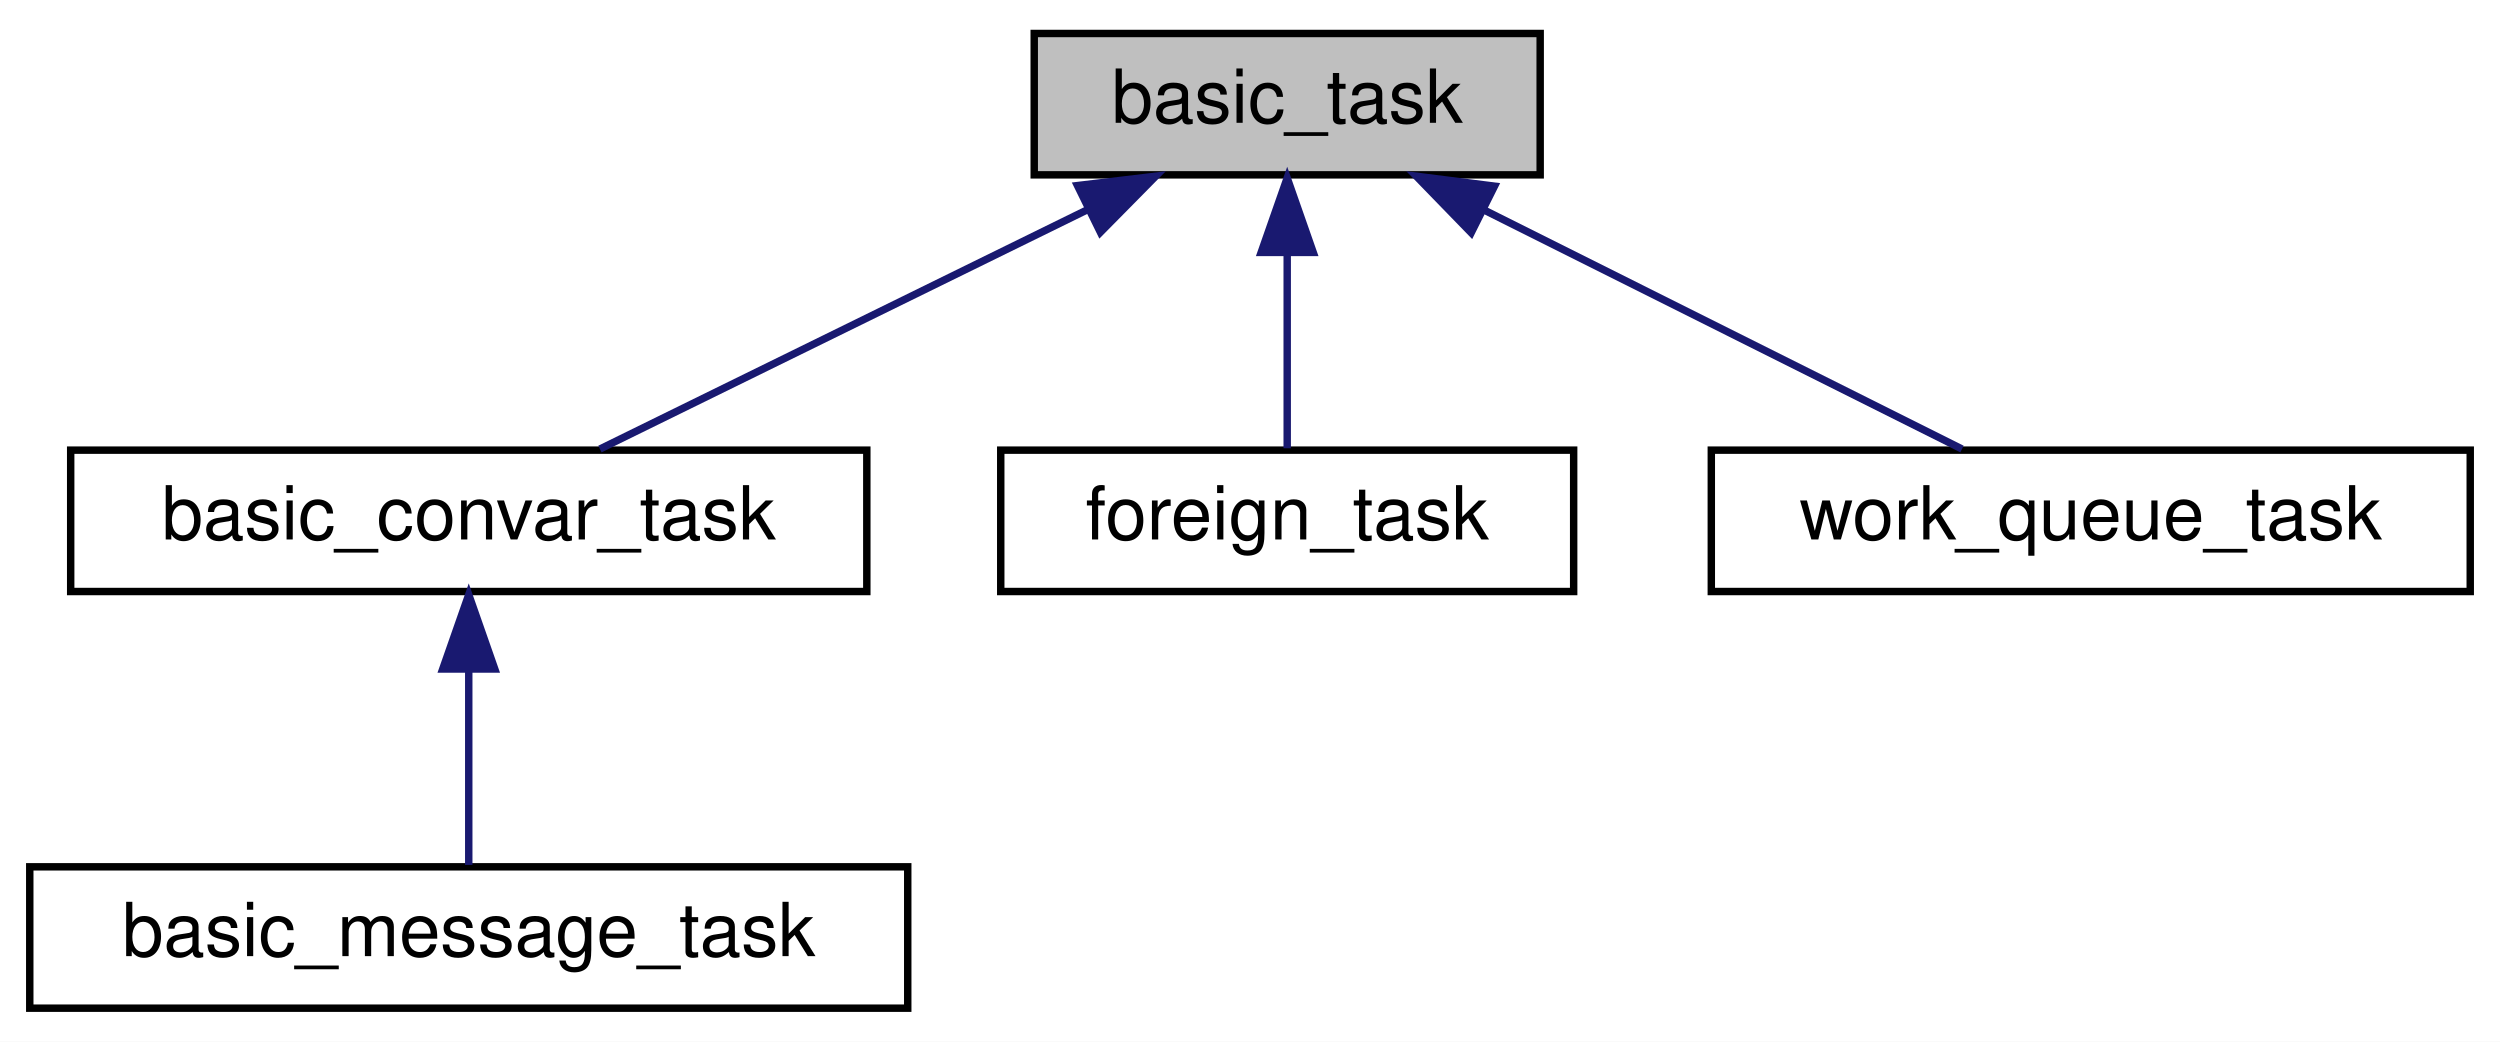
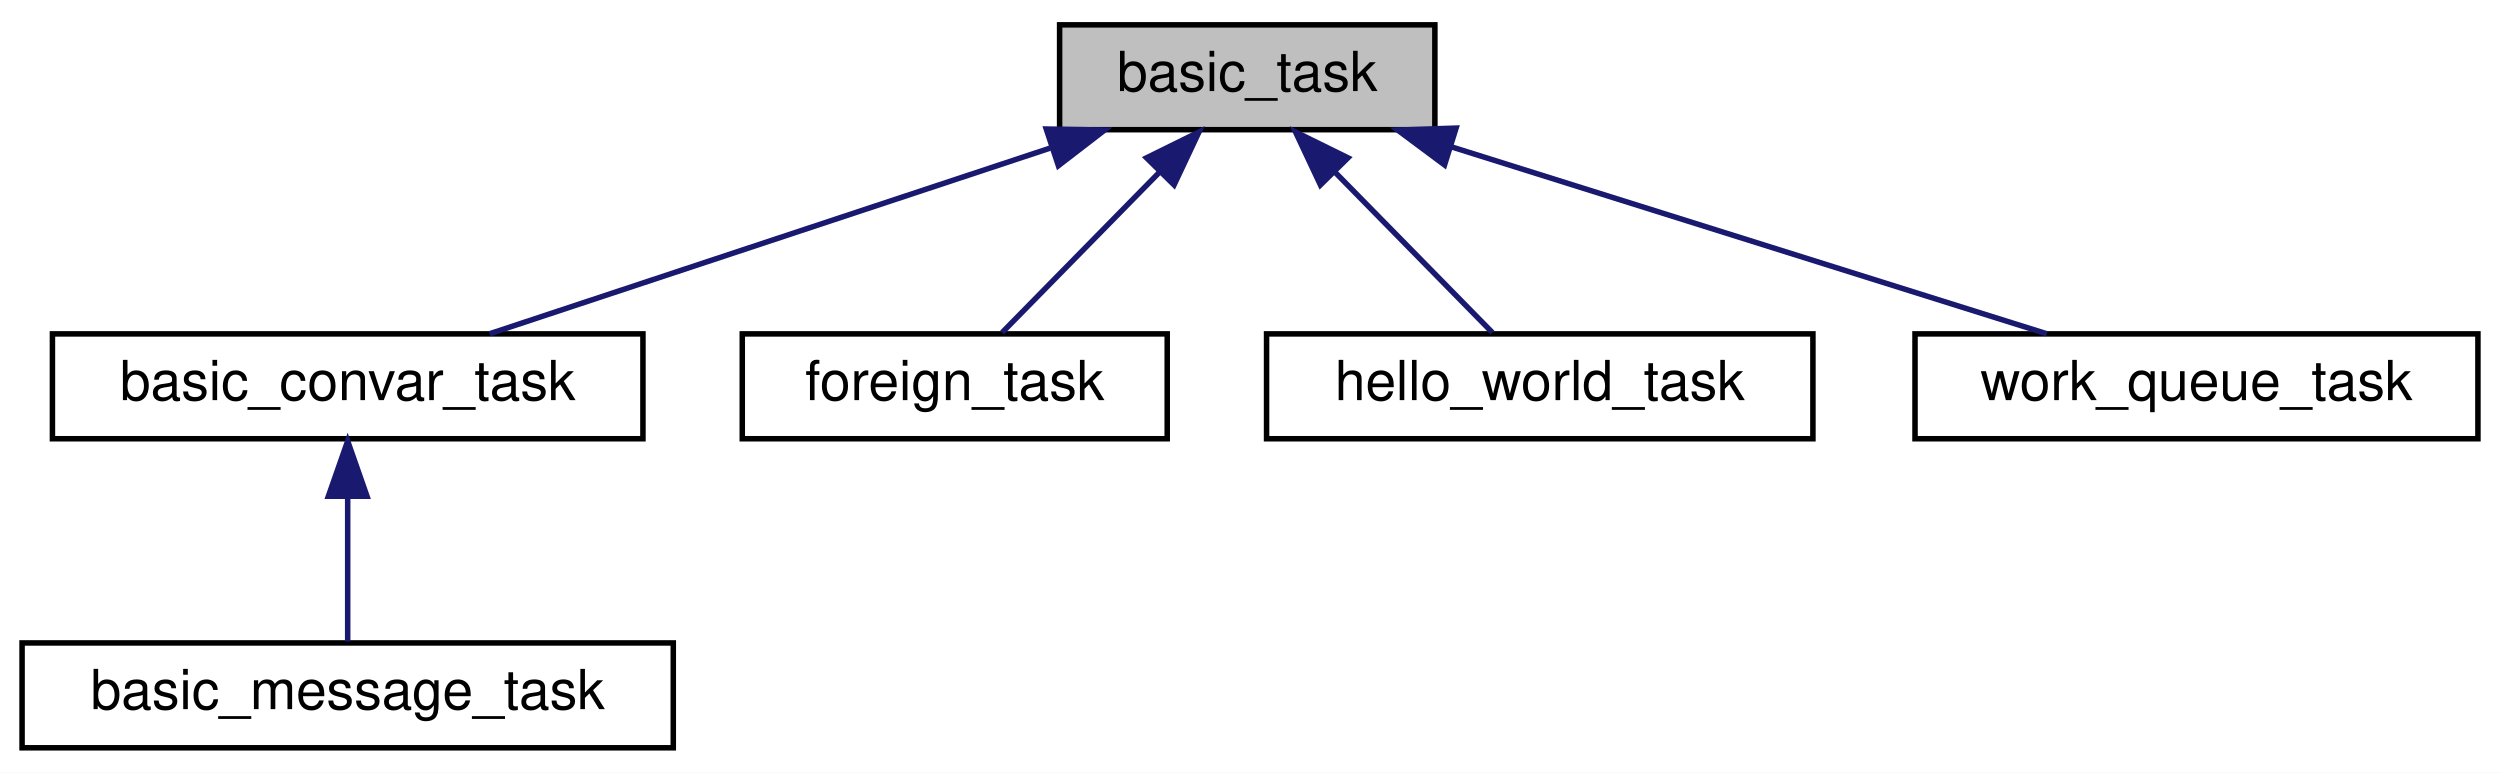
- <svg xmlns="http://www.w3.org/2000/svg" xmlns:xlink="http://www.w3.org/1999/xlink" width="336pt" height="140pt" viewBox="0.00 0.00 336.00 140.00">
+ <svg xmlns="http://www.w3.org/2000/svg" xmlns:xlink="http://www.w3.org/1999/xlink" width="453pt" height="140pt" viewBox="0.00 0.00 453.00 140.00">
  <g id="graph0" class="graph" transform="scale(1 1) rotate(0) translate(4 136)">
-     <polygon fill="white" stroke="transparent" points="-4,4 -4,-136 332,-136 332,4 -4,4" />
+     <polygon fill="white" stroke="transparent" points="-4,4 -4,-136 449,-136 449,4 -4,4" />
    <g id="node1" class="node">
      <g id="a_node1">
        <a xlink:title=" ">
-           <polygon fill="#bfbfbf" stroke="black" points="135,-112.5 135,-131.5 203,-131.5 203,-112.5 135,-112.5" />
-           <text text-anchor="middle" x="169" y="-119.5" font-family="Helvetica,sans-Serif" font-size="10.00">basic_task</text>
+           <polygon fill="#bfbfbf" stroke="black" points="188,-112.5 188,-131.5 256,-131.5 256,-112.5 188,-112.5" />
+           <text text-anchor="middle" x="222" y="-119.5" font-family="Helvetica,sans-Serif" font-size="10.00">basic_task</text>
        </a>
      </g>
    </g>
    <g id="node2" class="node">
      <g id="a_node2">
        <a xlink:href="classbasic__convar__task.html" target="_top" xlink:title=" ">
          <polygon fill="white" stroke="black" points="5.5,-56.5 5.5,-75.5 112.5,-75.5 112.5,-56.5 5.5,-56.5" />
          <text text-anchor="middle" x="59" y="-63.5" font-family="Helvetica,sans-Serif" font-size="10.00">basic_convar_task</text>
        </a>
      </g>
    </g>
    <g id="edge1" class="edge">
-       <path fill="none" stroke="midnightblue" d="M142.24,-107.86C121.84,-97.85 94.33,-84.35 76.63,-75.65" />
-       <polygon fill="midnightblue" stroke="midnightblue" points="140.81,-111.06 151.33,-112.32 143.89,-104.78 140.81,-111.06" />
+       <path fill="none" stroke="midnightblue" d="M186.3,-109.17C155.6,-99 112.08,-84.59 84.71,-75.52" />
+       <polygon fill="midnightblue" stroke="midnightblue" points="185.58,-112.62 196.17,-112.44 187.78,-105.98 185.58,-112.62" />
    </g>
    <g id="node4" class="node">
      <g id="a_node4">
        <a xlink:href="classforeign__task.html" target="_top" xlink:title=" ">
          <polygon fill="white" stroke="black" points="130.5,-56.5 130.5,-75.5 207.5,-75.5 207.5,-56.5 130.5,-56.5" />
          <text text-anchor="middle" x="169" y="-63.5" font-family="Helvetica,sans-Serif" font-size="10.00">foreign_task</text>
        </a>
      </g>
    </g>
    <g id="edge3" class="edge">
-       <path fill="none" stroke="midnightblue" d="M169,-101.8C169,-92.91 169,-82.78 169,-75.75" />
-       <polygon fill="midnightblue" stroke="midnightblue" points="165.5,-102.08 169,-112.08 172.5,-102.08 165.5,-102.08" />
+       <path fill="none" stroke="midnightblue" d="M206.02,-104.72C196.68,-95.2 185.25,-83.56 177.59,-75.75" />
+       <polygon fill="midnightblue" stroke="midnightblue" points="203.75,-107.4 213.25,-112.08 208.74,-102.49 203.75,-107.4" />
    </g>
    <g id="node5" class="node">
      <g id="a_node5">
-         <a xlink:href="classwork__queue__task.html" target="_top" xlink:title=" ">
-           <polygon fill="white" stroke="black" points="226,-56.5 226,-75.5 328,-75.5 328,-56.5 226,-56.5" />
-           <text text-anchor="middle" x="277" y="-63.5" font-family="Helvetica,sans-Serif" font-size="10.00">work_queue_task</text>
+         <a xlink:href="classhello__world__task.html" target="_top" xlink:title=" ">
+           <polygon fill="white" stroke="black" points="225.5,-56.5 225.5,-75.5 324.5,-75.5 324.5,-56.5 225.5,-56.5" />
+           <text text-anchor="middle" x="275" y="-63.5" font-family="Helvetica,sans-Serif" font-size="10.00">hello_world_task</text>
        </a>
      </g>
    </g>
    <g id="edge4" class="edge">
-       <path fill="none" stroke="midnightblue" d="M195.55,-107.73C215.55,-97.73 242.39,-84.31 259.69,-75.65" />
-       <polygon fill="midnightblue" stroke="midnightblue" points="193.73,-104.72 186.35,-112.32 196.86,-110.98 193.73,-104.72" />
+       <path fill="none" stroke="midnightblue" d="M237.98,-104.72C247.32,-95.2 258.75,-83.56 266.41,-75.75" />
+       <polygon fill="midnightblue" stroke="midnightblue" points="235.26,-102.49 230.75,-112.08 240.25,-107.4 235.26,-102.49" />
+     </g>
+     <g id="node6" class="node">
+       <g id="a_node6">
+         <a xlink:href="classwork__queue__task.html" target="_top" xlink:title=" ">
+           <polygon fill="white" stroke="black" points="343,-56.5 343,-75.5 445,-75.5 445,-56.5 343,-56.5" />
+           <text text-anchor="middle" x="394" y="-63.5" font-family="Helvetica,sans-Serif" font-size="10.00">work_queue_task</text>
+         </a>
+       </g>
+     </g>
+     <g id="edge5" class="edge">
+       <path fill="none" stroke="midnightblue" d="M258.83,-109.44C291.26,-99.26 337.74,-84.66 366.87,-75.52" />
+       <polygon fill="midnightblue" stroke="midnightblue" points="257.75,-106.11 249.25,-112.44 259.84,-112.79 257.75,-106.11" />
    </g>
    <g id="node3" class="node">
      <g id="a_node3">
        <a xlink:href="classbasic__message__task.html" target="_top" xlink:title=" ">
          <polygon fill="white" stroke="black" points="0,-0.5 0,-19.5 118,-19.5 118,-0.5 0,-0.5" />
          <text text-anchor="middle" x="59" y="-7.5" font-family="Helvetica,sans-Serif" font-size="10.00">basic_message_task</text>
        </a>
      </g>
    </g>
    <g id="edge2" class="edge">
      <path fill="none" stroke="midnightblue" d="M59,-45.8C59,-36.91 59,-26.78 59,-19.75" />
      <polygon fill="midnightblue" stroke="midnightblue" points="55.5,-46.08 59,-56.08 62.5,-46.08 55.5,-46.08" />
    </g>
  </g>
</svg>
